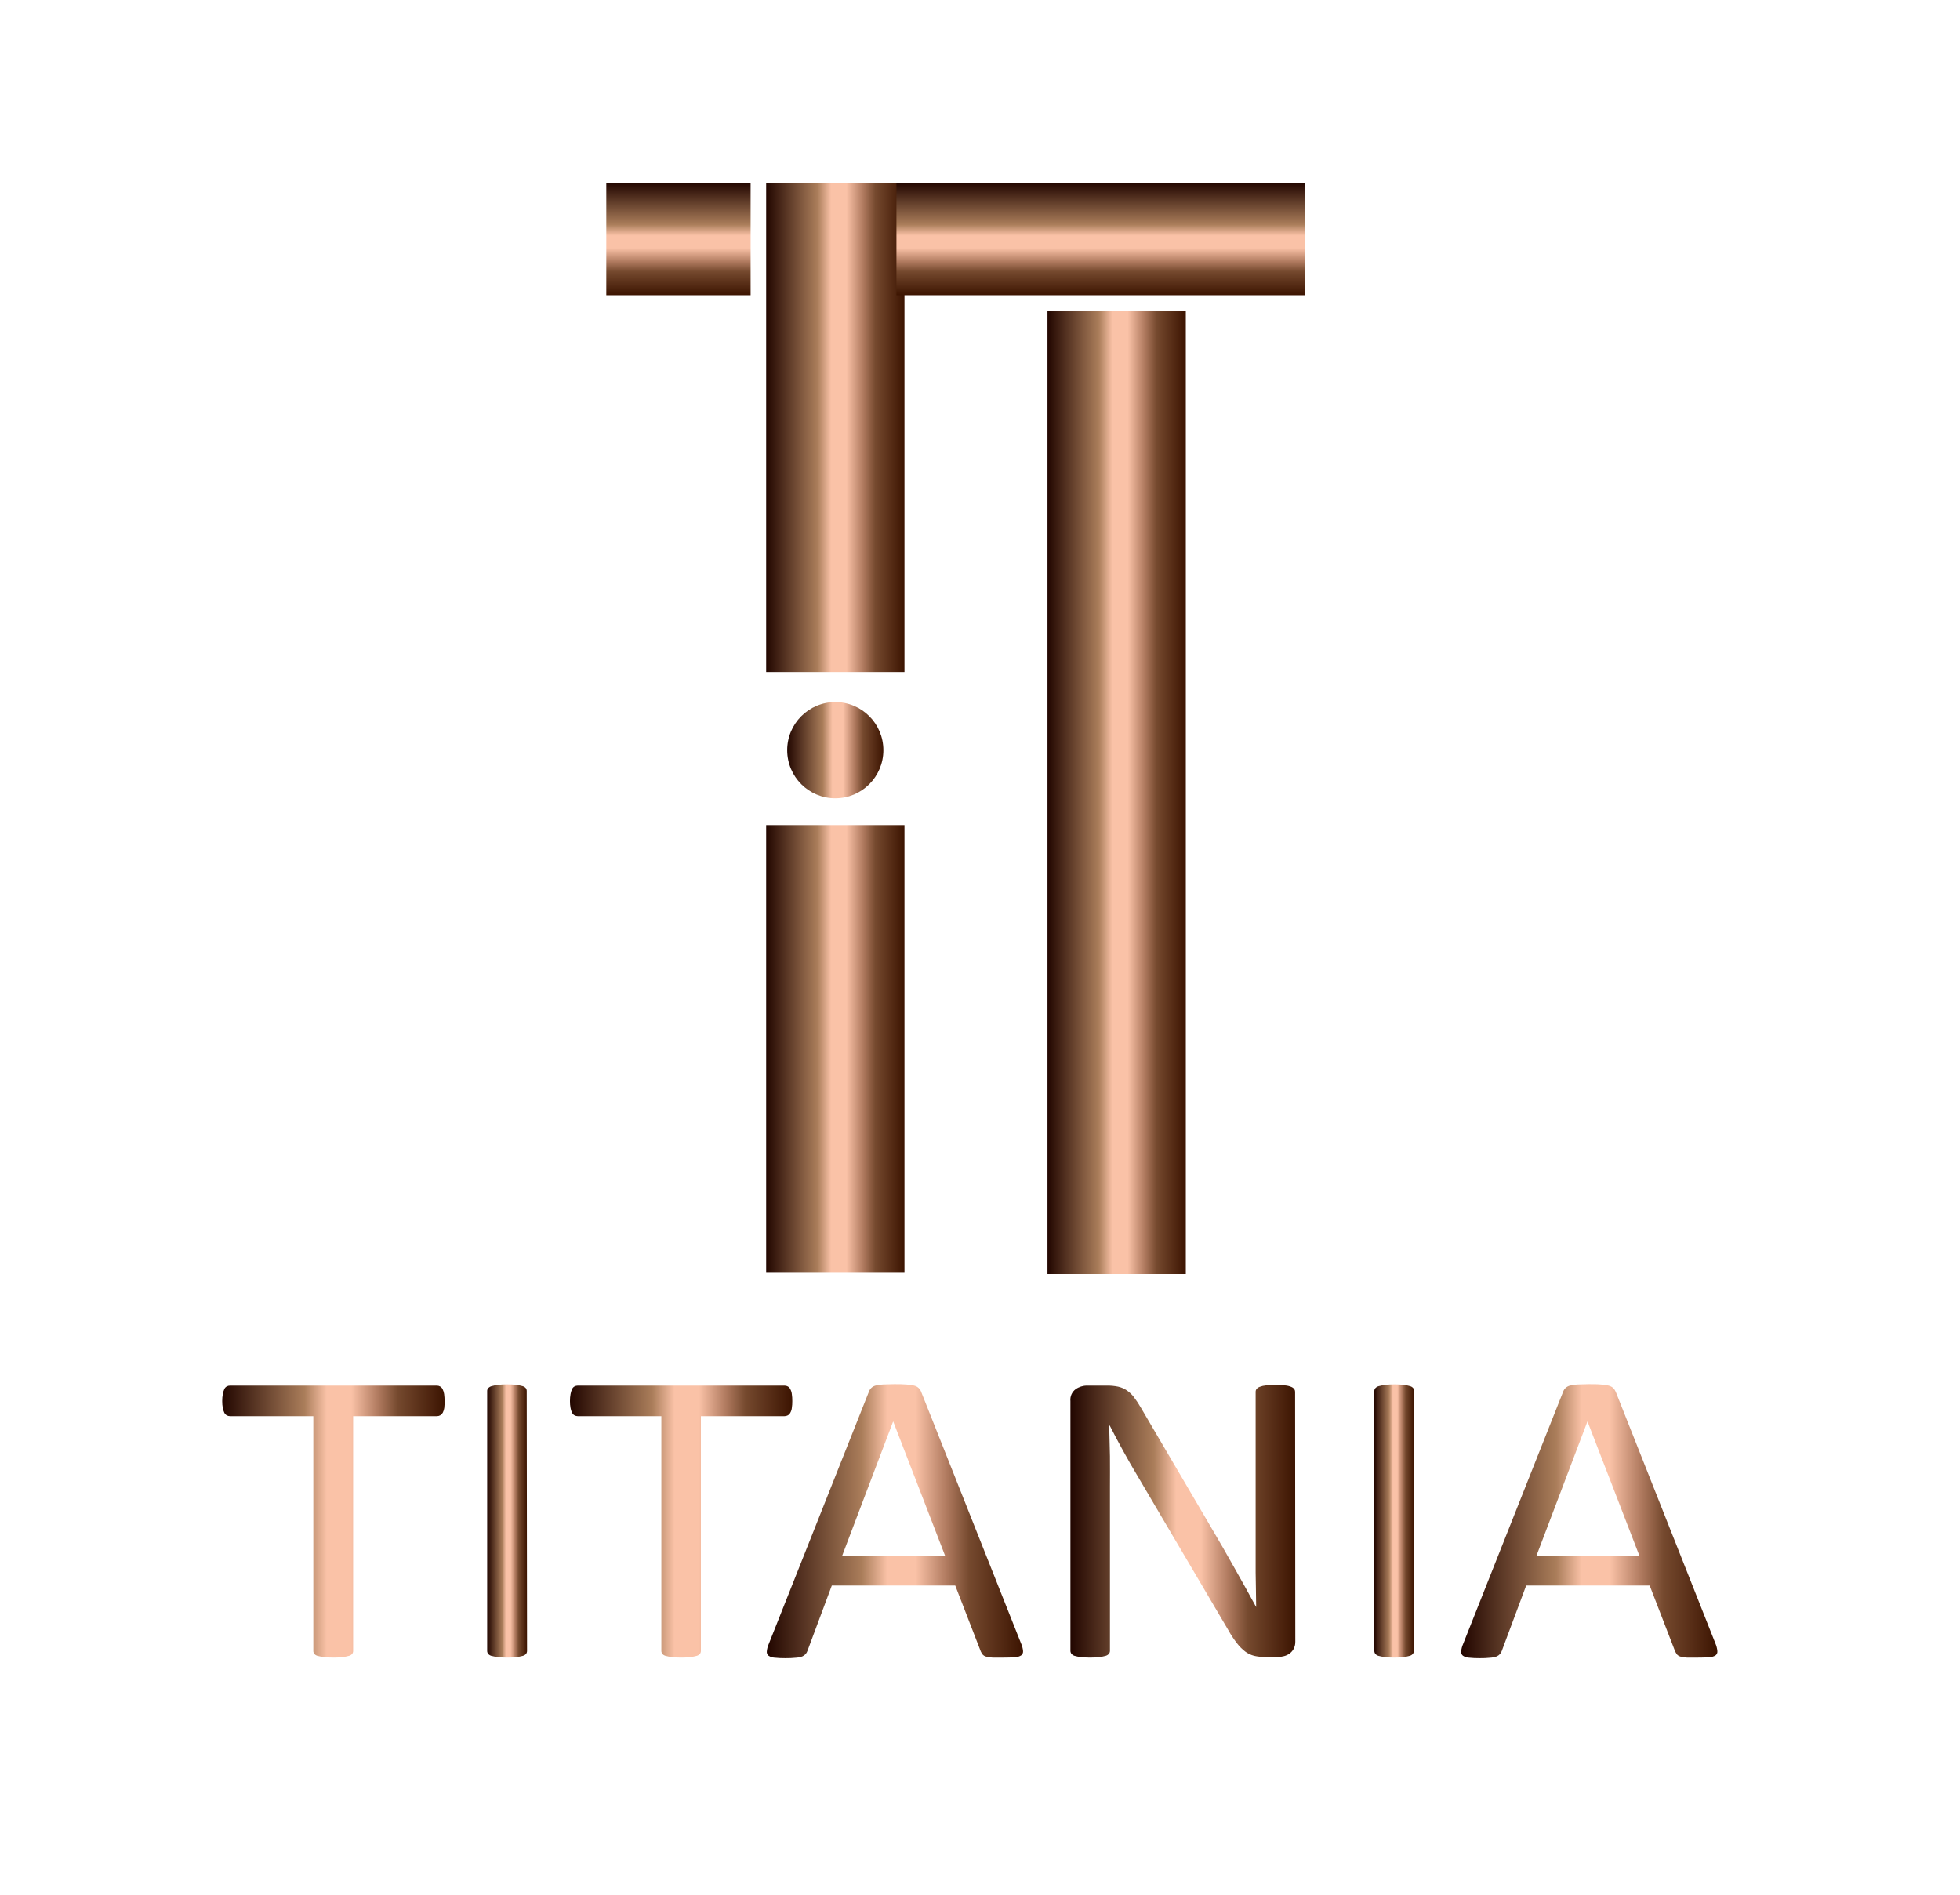
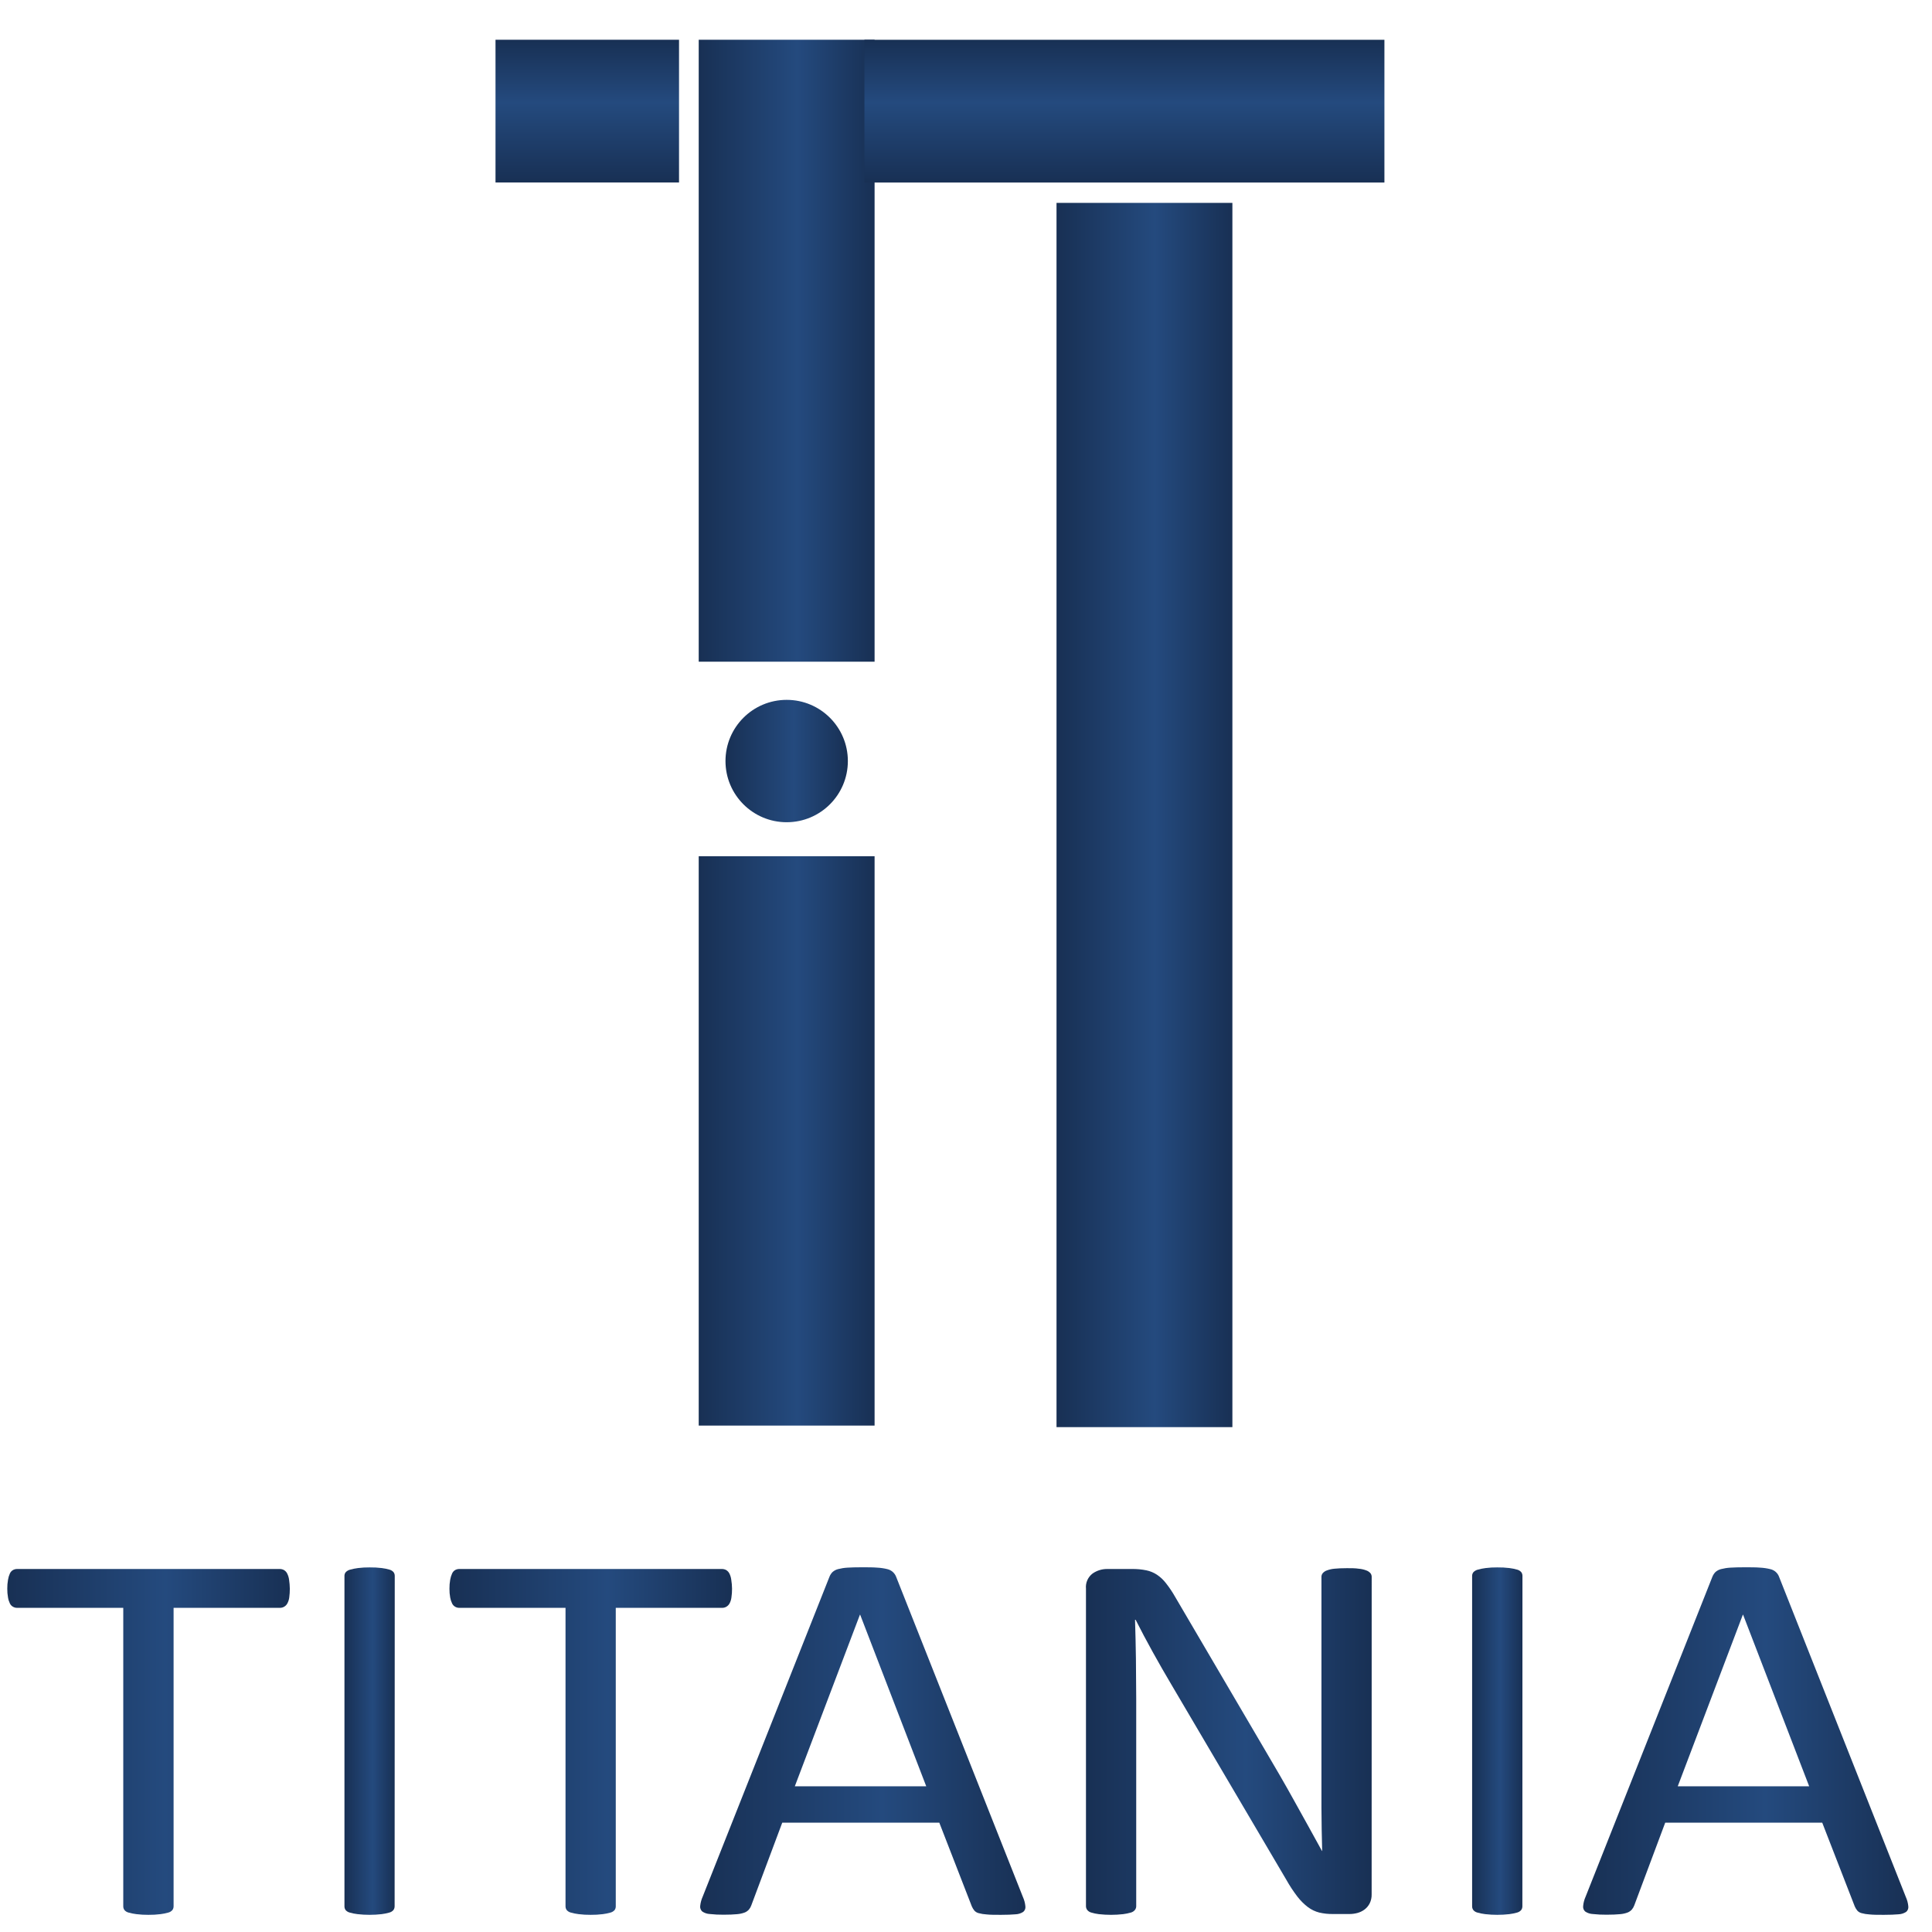
- <svg xmlns="http://www.w3.org/2000/svg" xmlns:xlink="http://www.w3.org/1999/xlink" id="Livello_1" data-name="Livello 1" viewBox="0 0 300 290">
+ <svg xmlns="http://www.w3.org/2000/svg" xmlns:xlink="http://www.w3.org/1999/xlink" id="Livello_1" data-name="Livello 1" viewBox="0 0 474.9 474.9">
  <defs>
-     <style>.cls-1{fill:url(#New_Gradient_Swatch_2);}.cls-2{fill:url(#New_Gradient_Swatch_2-2);}.cls-3{fill:url(#New_Gradient_Swatch_2-3);}.cls-4{fill:url(#New_Gradient_Swatch_2-4);}.cls-5{fill:url(#New_Gradient_Swatch_2-5);}.cls-6{fill:url(#New_Gradient_Swatch_2-6);}.cls-7{fill:url(#New_Gradient_Swatch_2-7);}.cls-8{fill:url(#New_Gradient_Swatch_2-8);}.cls-9{fill:url(#New_Gradient_Swatch_2-9);}.cls-10{fill:url(#New_Gradient_Swatch_2-10);}.cls-11{fill:url(#New_Gradient_Swatch_2-11);}.cls-12{fill:url(#New_Gradient_Swatch_2-12);}.cls-13{fill:url(#New_Gradient_Swatch_2-13);}</style>
-     <linearGradient id="New_Gradient_Swatch_2" x1="117.27" y1="160.54" x2="138.44" y2="160.54" gradientUnits="userSpaceOnUse">
-       <stop offset="0" stop-color="#220600" />
-       <stop offset="0.37" stop-color="#aa7d5a" />
-       <stop offset="0.47" stop-color="#fac2a7" />
-       <stop offset="0.58" stop-color="#fac2a7" />
-       <stop offset="0.7" stop-color="#b17b60" />
-       <stop offset="0.79" stop-color="#75492e" />
-       <stop offset="1" stop-color="#3c1401" />
+     <style>.cls-1{fill:url(#Sfumatura_senza_nome_187);}.cls-2{fill:url(#Sfumatura_senza_nome_187-2);}.cls-3{fill:url(#Sfumatura_senza_nome_187-3);}.cls-4{fill:url(#Sfumatura_senza_nome_187-4);}.cls-5{fill:url(#Sfumatura_senza_nome_187-5);}.cls-6{fill:url(#Sfumatura_senza_nome_187-6);}.cls-7{fill:url(#Sfumatura_senza_nome_187-7);}.cls-8{fill:url(#Sfumatura_senza_nome_187-8);}.cls-9{fill:url(#Sfumatura_senza_nome_187-9);}.cls-10{fill:url(#Sfumatura_senza_nome_187-10);}.cls-11{fill:url(#Sfumatura_senza_nome_187-11);}.cls-12{fill:url(#Sfumatura_senza_nome_187-12);}.cls-13{fill:url(#Sfumatura_senza_nome_187-13);}</style>
+     <linearGradient id="Sfumatura_senza_nome_187" x1="171.75" y1="280.45" x2="214.99" y2="280.45" gradientUnits="userSpaceOnUse">
+       <stop offset="0" stop-color="#183054" />
+       <stop offset="0.56" stop-color="#244a7e" />
+       <stop offset="1" stop-color="#183054" />
    </linearGradient>
-     <linearGradient id="New_Gradient_Swatch_2-2" x1="120.49" y1="114.82" x2="135.21" y2="114.82" xlink:href="#New_Gradient_Swatch_2" />
-     <linearGradient id="New_Gradient_Swatch_2-3" x1="117.27" y1="65.43" x2="138.44" y2="65.43" xlink:href="#New_Gradient_Swatch_2" />
-     <linearGradient id="New_Gradient_Swatch_2-4" x1="63" y1="170.15" x2="80.18" y2="170.15" gradientTransform="translate(32.25 -133.56)" xlink:href="#New_Gradient_Swatch_2" />
-     <linearGradient id="New_Gradient_Swatch_2-5" x1="63" y1="105.5" x2="80.18" y2="105.5" gradientTransform="translate(96.91 -68.9)" xlink:href="#New_Gradient_Swatch_2" />
-     <linearGradient id="New_Gradient_Swatch_2-6" x1="160.33" y1="121.32" x2="181.5" y2="121.32" xlink:href="#New_Gradient_Swatch_2" />
-     <linearGradient id="New_Gradient_Swatch_2-7" x1="34.01" y1="232.88" x2="68.05" y2="232.88" xlink:href="#New_Gradient_Swatch_2" />
-     <linearGradient id="New_Gradient_Swatch_2-8" x1="74.62" y1="232.79" x2="80.67" y2="232.79" xlink:href="#New_Gradient_Swatch_2" />
-     <linearGradient id="New_Gradient_Swatch_2-9" x1="87.24" y1="232.88" x2="121.27" y2="232.88" xlink:href="#New_Gradient_Swatch_2" />
-     <linearGradient id="New_Gradient_Swatch_2-10" x1="117.42" y1="232.79" x2="156.59" y2="232.79" xlink:href="#New_Gradient_Swatch_2" />
-     <linearGradient id="New_Gradient_Swatch_2-11" x1="163.88" y1="232.84" x2="198.26" y2="232.84" xlink:href="#New_Gradient_Swatch_2" />
-     <linearGradient id="New_Gradient_Swatch_2-12" x1="210.36" y1="232.79" x2="216.41" y2="232.79" xlink:href="#New_Gradient_Swatch_2" />
-     <linearGradient id="New_Gradient_Swatch_2-13" x1="223.7" y1="232.79" x2="262.87" y2="232.79" xlink:href="#New_Gradient_Swatch_2" />
+     <linearGradient id="Sfumatura_senza_nome_187-2" x1="178.33" y1="187.07" x2="208.41" y2="187.07" xlink:href="#Sfumatura_senza_nome_187" />
+     <linearGradient id="Sfumatura_senza_nome_187-3" x1="171.75" y1="86.21" x2="214.99" y2="86.21" xlink:href="#Sfumatura_senza_nome_187" />
+     <linearGradient id="Sfumatura_senza_nome_187-4" x1="144.35" y1="44.86" x2="144.35" y2="9.77" gradientTransform="translate(117.03 171.67) rotate(-90)" xlink:href="#Sfumatura_senza_nome_187" />
+     <linearGradient id="Sfumatura_senza_nome_187-5" x1="276.39" y1="44.86" x2="276.39" y2="9.77" gradientTransform="translate(249.07 303.71) rotate(-90)" xlink:href="#Sfumatura_senza_nome_187" />
+     <linearGradient id="Sfumatura_senza_nome_187-6" x1="259.7" y1="200.34" x2="302.93" y2="200.34" xlink:href="#Sfumatura_senza_nome_187" />
+     <linearGradient id="Sfumatura_senza_nome_187-7" x1="1.75" y1="428.17" x2="71.24" y2="428.17" xlink:href="#Sfumatura_senza_nome_187" />
+     <linearGradient id="Sfumatura_senza_nome_187-8" x1="84.67" y1="427.98" x2="97.02" y2="427.98" xlink:href="#Sfumatura_senza_nome_187" />
+     <linearGradient id="Sfumatura_senza_nome_187-9" x1="110.44" y1="428.17" x2="179.94" y2="428.17" xlink:href="#Sfumatura_senza_nome_187" />
+     <linearGradient id="Sfumatura_senza_nome_187-10" x1="172.07" y1="427.98" x2="252.05" y2="427.98" xlink:href="#Sfumatura_senza_nome_187" />
+     <linearGradient id="Sfumatura_senza_nome_187-11" x1="266.95" y1="428.07" x2="337.16" y2="428.07" xlink:href="#Sfumatura_senza_nome_187" />
+     <linearGradient id="Sfumatura_senza_nome_187-12" x1="361.86" y1="427.98" x2="374.21" y2="427.98" xlink:href="#Sfumatura_senza_nome_187" />
+     <linearGradient id="Sfumatura_senza_nome_187-13" x1="389.1" y1="427.98" x2="469.09" y2="427.98" xlink:href="#Sfumatura_senza_nome_187" />
  </defs>
-   <rect class="cls-1" x="117.27" y="126.28" width="21.17" height="68.53" />
-   <circle class="cls-2" cx="127.85" cy="114.82" r="7.36" />
-   <rect class="cls-3" x="117.27" y="28" width="21.17" height="74.86" />
-   <rect class="cls-4" x="95.25" y="25.55" width="17.18" height="22.09" transform="translate(140.44 -67.25) rotate(90)" />
-   <rect class="cls-5" x="159.91" y="5.3" width="17.18" height="62.59" transform="translate(205.1 -131.91) rotate(90)" />
-   <rect class="cls-6" x="160.33" y="47.64" width="21.17" height="147.36" />
-   <path class="cls-7" d="M68.05,214.44A7.94,7.94,0,0,1,68,215.5a2.26,2.26,0,0,1-.23.72,1.15,1.15,0,0,1-.39.4,1.07,1.07,0,0,1-.51.13H54.05v35.92a.71.71,0,0,1-.14.45.92.92,0,0,1-.49.31,7.08,7.08,0,0,1-.93.19,11.6,11.6,0,0,1-1.46.08,11.72,11.72,0,0,1-1.44-.08,7.14,7.14,0,0,1-1-.19,1,1,0,0,1-.49-.31.71.71,0,0,1-.14-.45V216.75H35.21a1.07,1.07,0,0,1-.51-.13,1,1,0,0,1-.37-.4,2.91,2.91,0,0,1-.23-.72,5.44,5.44,0,0,1-.09-1.06,5.7,5.7,0,0,1,.09-1.07,3.19,3.19,0,0,1,.23-.75.86.86,0,0,1,.37-.42,1,1,0,0,1,.51-.13H66.85a1,1,0,0,1,.51.13,1,1,0,0,1,.39.42,2.47,2.47,0,0,1,.23.75A8.35,8.35,0,0,1,68.05,214.44Z" />
-   <path class="cls-8" d="M80.67,252.67a.77.77,0,0,1-.14.45,1,1,0,0,1-.5.31,7.08,7.08,0,0,1-.93.19,11.49,11.49,0,0,1-1.46.08,11.72,11.72,0,0,1-1.44-.08,7.5,7.5,0,0,1-1-.19,1,1,0,0,1-.49-.31.77.77,0,0,1-.14-.45V212.9a.63.63,0,0,1,.16-.44,1.06,1.06,0,0,1,.53-.31,6.41,6.41,0,0,1,.94-.19,11,11,0,0,1,1.39-.08,11.49,11.49,0,0,1,1.46.08,5.74,5.74,0,0,1,.93.19,1,1,0,0,1,.5.31.72.72,0,0,1,.14.44Z" />
-   <path class="cls-9" d="M121.27,214.44a6.56,6.56,0,0,1-.07,1.06,1.85,1.85,0,0,1-.23.72,1,1,0,0,1-.38.4,1.14,1.14,0,0,1-.51.13h-12.8v35.92a.77.77,0,0,1-.14.45,1,1,0,0,1-.49.31,7.86,7.86,0,0,1-.93.19,11.72,11.72,0,0,1-1.46.08,11.49,11.49,0,0,1-1.44-.08,7.14,7.14,0,0,1-.95-.19,1,1,0,0,1-.5-.31.77.77,0,0,1-.14-.45V216.75H88.44a1.07,1.07,0,0,1-.51-.13.9.9,0,0,1-.37-.4,2.54,2.54,0,0,1-.23-.72,5.44,5.44,0,0,1-.09-1.06,5.7,5.7,0,0,1,.09-1.07,2.78,2.78,0,0,1,.23-.75.81.81,0,0,1,.37-.42,1,1,0,0,1,.51-.13h31.64a1,1,0,0,1,.51.13.93.93,0,0,1,.38.42,2,2,0,0,1,.23.75A6.86,6.86,0,0,1,121.27,214.44Z" />
-   <path class="cls-10" d="M156.29,251.55a3.57,3.57,0,0,1,.3,1.14.75.75,0,0,1-.27.66,1.73,1.73,0,0,1-.93.28,16,16,0,0,1-1.74.07c-.73,0-1.31,0-1.74,0a4.39,4.39,0,0,1-1-.16,1.09,1.09,0,0,1-.5-.3,2.65,2.65,0,0,1-.29-.48l-3.91-10.09H127.32l-3.73,10a1.57,1.57,0,0,1-.28.49,1.45,1.45,0,0,1-.51.36,3.52,3.52,0,0,1-1,.2,13.87,13.87,0,0,1-1.6.07,15,15,0,0,1-1.67-.08,1.8,1.8,0,0,1-.91-.31.74.74,0,0,1-.25-.65,3.57,3.57,0,0,1,.3-1.14L133,213a1.45,1.45,0,0,1,1-.93,5.66,5.66,0,0,1,1.12-.17c.46,0,1-.05,1.74-.05s1.37,0,1.87.05a6.24,6.24,0,0,1,1.19.17,1.51,1.51,0,0,1,1.09,1Zm-19.58-34h0l-7.84,20.65h15.82Z" />
-   <path class="cls-11" d="M198.26,251.23a2.28,2.28,0,0,1-.23,1.09,2.14,2.14,0,0,1-.62.74,2.4,2.4,0,0,1-.85.41,3.45,3.45,0,0,1-.95.13h-2a7.28,7.28,0,0,1-1.65-.17,4.08,4.08,0,0,1-1.35-.64,6.91,6.91,0,0,1-1.27-1.27,15.18,15.18,0,0,1-1.35-2.05L174.11,225.9c-.73-1.21-1.46-2.49-2.19-3.82s-1.43-2.63-2.06-3.89h-.07c0,1.53.08,3.1.1,4.7s0,3.2,0,4.78v25a.75.75,0,0,1-.15.44,1,1,0,0,1-.5.32,7.45,7.45,0,0,1-.93.19,13.45,13.45,0,0,1-2.93,0,7,7,0,0,1-.91-.19,1,1,0,0,1-.48-.32.75.75,0,0,1-.15-.44V214.44a2,2,0,0,1,.8-1.82,3,3,0,0,1,1.74-.55h3a7.94,7.94,0,0,1,1.76.16,3.88,3.88,0,0,1,1.27.53,4.89,4.89,0,0,1,1.09,1,14.7,14.7,0,0,1,1.1,1.65l10.67,18.19c.66,1.11,1.29,2.19,1.9,3.25s1.2,2.1,1.77,3.12,1.12,2,1.68,3,1.1,2,1.65,3h0c0-1.68-.07-3.44-.08-5.26s0-3.58,0-5.27V213a.68.68,0,0,1,.15-.42,1.11,1.11,0,0,1,.5-.33,3.21,3.21,0,0,1,.92-.21,14.87,14.87,0,0,1,1.51-.07,14.1,14.1,0,0,1,1.41.07,3.05,3.05,0,0,1,.92.21,1.2,1.2,0,0,1,.49.33.73.73,0,0,1,.14.42Z" />
-   <path class="cls-12" d="M216.41,252.67a.72.72,0,0,1-.15.45.92.92,0,0,1-.49.31,7.08,7.08,0,0,1-.93.19,11.6,11.6,0,0,1-1.46.08,11.72,11.72,0,0,1-1.44-.08,7.5,7.5,0,0,1-.95-.19,1,1,0,0,1-.49-.31.77.77,0,0,1-.14-.45V212.9a.63.63,0,0,1,.16-.44,1.07,1.07,0,0,1,.52-.31,6.88,6.88,0,0,1,1-.19,11,11,0,0,1,1.39-.08,11.6,11.6,0,0,1,1.46.08,5.74,5.74,0,0,1,.93.19.92.92,0,0,1,.49.31.67.67,0,0,1,.15.44Z" />
-   <path class="cls-13" d="M262.57,251.55a3.78,3.78,0,0,1,.29,1.14.72.72,0,0,1-.26.66,1.79,1.79,0,0,1-.93.28,16,16,0,0,1-1.74.07c-.73,0-1.31,0-1.74,0a4.5,4.5,0,0,1-1-.16,1.11,1.11,0,0,1-.49-.3,3.35,3.35,0,0,1-.3-.48l-3.9-10.09H233.6l-3.73,10a1.57,1.57,0,0,1-.28.49,1.45,1.45,0,0,1-.51.36,3.52,3.52,0,0,1-1,.2,13.87,13.87,0,0,1-1.6.07,14.88,14.88,0,0,1-1.67-.08,1.8,1.8,0,0,1-.91-.31.74.74,0,0,1-.25-.65,3.57,3.57,0,0,1,.3-1.14L239.26,213a1.45,1.45,0,0,1,.37-.57,1.58,1.58,0,0,1,.66-.36,5.9,5.9,0,0,1,1.13-.17c.46,0,1-.05,1.74-.05s1.37,0,1.86.05a6.49,6.49,0,0,1,1.2.17,1.65,1.65,0,0,1,.7.37,1.9,1.9,0,0,1,.39.59Zm-19.59-34h0l-7.84,20.65h15.82Z" />
+   <rect class="cls-1" x="171.75" y="210.47" width="43.23" height="139.95" />
+   <circle class="cls-2" cx="193.37" cy="187.07" r="15.04" />
+   <rect class="cls-3" x="171.75" y="9.77" width="43.23" height="152.88" />
+   <rect class="cls-4" x="126.8" y="4.76" width="35.09" height="45.11" transform="translate(171.67 -117.03) rotate(90)" />
+   <rect class="cls-5" x="258.85" y="-36.59" width="35.09" height="127.82" transform="translate(303.71 -249.07) rotate(90)" />
+   <rect class="cls-6" x="259.7" y="49.87" width="43.23" height="300.93" />
+   <path class="cls-7" d="M71.24,390.51a15,15,0,0,1-.14,2.16,4.24,4.24,0,0,1-.47,1.47,2.05,2.05,0,0,1-1.83,1.08H42.67v73.36a1.53,1.53,0,0,1-.29.92,1.94,1.94,0,0,1-1,.62,12.37,12.37,0,0,1-1.91.39,22.1,22.1,0,0,1-3,.17,22.2,22.2,0,0,1-2.94-.17,12.36,12.36,0,0,1-1.94-.39,1.89,1.89,0,0,1-1-.62,1.53,1.53,0,0,1-.29-.92V395.22H4.19a2,2,0,0,1-1-.27,1.82,1.82,0,0,1-.76-.81,5.32,5.32,0,0,1-.46-1.47,11.33,11.33,0,0,1-.18-2.16,11.81,11.81,0,0,1,.18-2.19,5.9,5.9,0,0,1,.46-1.54,1.82,1.82,0,0,1,.76-.85,2.11,2.11,0,0,1,1-.26H68.8a2.14,2.14,0,0,1,1,.26,2,2,0,0,1,.79.85,4.67,4.67,0,0,1,.47,1.54A15.6,15.6,0,0,1,71.24,390.51Z" />
+   <path class="cls-8" d="M97,468.58a1.53,1.53,0,0,1-.29.92,1.93,1.93,0,0,1-1,.62,12.21,12.21,0,0,1-1.9.39,25.85,25.85,0,0,1-5.92,0,12.12,12.12,0,0,1-1.94-.39,2,2,0,0,1-1-.62,1.52,1.52,0,0,1-.28-.92V387.37a1.38,1.38,0,0,1,.32-.92,2.25,2.25,0,0,1,1.08-.62,13.41,13.41,0,0,1,1.94-.39,20.82,20.82,0,0,1,2.83-.16,22.31,22.31,0,0,1,3,.16,12.21,12.21,0,0,1,1.9.39,2,2,0,0,1,1,.62,1.53,1.53,0,0,1,.29.92Z" />
+   <path class="cls-9" d="M179.94,390.51a13.54,13.54,0,0,1-.15,2.16,4.25,4.25,0,0,1-.46,1.47,2.12,2.12,0,0,1-.79.81,2,2,0,0,1-1,.27H151.36v73.36a1.52,1.52,0,0,1-.28.92,2,2,0,0,1-1,.62,12.21,12.21,0,0,1-1.9.39,22.2,22.2,0,0,1-3,.17,22.47,22.47,0,0,1-2.95-.17,12.2,12.2,0,0,1-1.93-.39,1.93,1.93,0,0,1-1-.62,1.53,1.53,0,0,1-.29-.92V395.22H112.88a2,2,0,0,1-1-.27,1.85,1.85,0,0,1-.75-.81,5.65,5.65,0,0,1-.47-1.47,11.33,11.33,0,0,1-.18-2.16,11.81,11.81,0,0,1,.18-2.19,6.27,6.27,0,0,1,.47-1.54,1.86,1.86,0,0,1,.75-.85,2.14,2.14,0,0,1,1-.26H177.5a2.14,2.14,0,0,1,1,.26,2.11,2.11,0,0,1,.79.85,4.68,4.68,0,0,1,.46,1.54A14.12,14.12,0,0,1,179.94,390.51Z" />
+   <path class="cls-10" d="M251.44,466.3a7.12,7.12,0,0,1,.61,2.32,1.51,1.51,0,0,1-.54,1.34,3.72,3.72,0,0,1-1.9.59c-.88.08-2.07.13-3.55.13s-2.67,0-3.56-.1a9.23,9.23,0,0,1-2-.33,2.12,2.12,0,0,1-1-.62,4.72,4.72,0,0,1-.61-1l-8-20.6H192.28l-7.61,20.34a3.2,3.2,0,0,1-.57,1,2.78,2.78,0,0,1-1,.72,6.86,6.86,0,0,1-1.94.43c-.84.08-1.93.13-3.27.13a28.64,28.64,0,0,1-3.41-.17,3.59,3.59,0,0,1-1.86-.62,1.57,1.57,0,0,1-.51-1.34,7.52,7.52,0,0,1,.62-2.32l31.15-78.6a3.43,3.43,0,0,1,.76-1.18,3.28,3.28,0,0,1,1.36-.72,12,12,0,0,1,2.3-.36c.93-.06,2.12-.09,3.55-.09s2.8,0,3.81.09a13,13,0,0,1,2.44.36,3.07,3.07,0,0,1,2.22,2Zm-40-69.38h-.07l-16,42.17h32.31Z" />
+   <path class="cls-11" d="M337.16,465.64a4.73,4.73,0,0,1-.48,2.22,4.34,4.34,0,0,1-1.26,1.51,5.18,5.18,0,0,1-1.75.85,7.48,7.48,0,0,1-1.93.26h-4.08a14.12,14.12,0,0,1-3.38-.36,8,8,0,0,1-2.75-1.31,14,14,0,0,1-2.6-2.58,34.88,34.88,0,0,1-2.75-4.18l-28.34-48.13q-2.22-3.74-4.48-7.82t-4.21-7.94H279q.15,4.71.22,9.61c0,3.27.07,6.52.07,9.74v51.07a1.48,1.48,0,0,1-.31.89,1.9,1.9,0,0,1-1,.65,12.3,12.3,0,0,1-1.89.39,26.47,26.47,0,0,1-6,0,11,11,0,0,1-1.85-.39,1.89,1.89,0,0,1-1-.65,1.54,1.54,0,0,1-.3-.89V390.51a4.17,4.17,0,0,1,1.63-3.73,6.19,6.19,0,0,1,3.56-1.11h6.07a16.53,16.53,0,0,1,3.6.33,7.48,7.48,0,0,1,2.59,1.08,9.36,9.36,0,0,1,2.22,2.09,26.82,26.82,0,0,1,2.26,3.37l21.79,37.14c1.34,2.26,2.63,4.48,3.88,6.63s2.45,4.29,3.61,6.38,2.3,4.15,3.43,6.18,2.26,4.06,3.37,6.11H325q-.15-5.16-.18-10.76c0-3.72,0-7.31,0-10.75v-45.9a1.42,1.42,0,0,1,.31-.86,2.35,2.35,0,0,1,1-.68,7.16,7.16,0,0,1,1.89-.43c.79-.08,1.81-.13,3.07-.13,1.11,0,2.07,0,2.88.13a6.79,6.79,0,0,1,1.9.43,2.38,2.38,0,0,1,1,.68,1.41,1.41,0,0,1,.3.86Z" />
+   <path class="cls-12" d="M374.21,468.58a1.53,1.53,0,0,1-.29.92,1.94,1.94,0,0,1-1,.62,12.37,12.37,0,0,1-1.91.39,25.85,25.85,0,0,1-5.92,0,12.36,12.36,0,0,1-1.94-.39,1.89,1.89,0,0,1-1-.62,1.53,1.53,0,0,1-.29-.92V387.37a1.43,1.43,0,0,1,.32-.92,2.3,2.3,0,0,1,1.08-.62,13.41,13.41,0,0,1,1.94-.39,20.92,20.92,0,0,1,2.83-.16,22.31,22.31,0,0,1,3,.16,12.37,12.37,0,0,1,1.91.39,2,2,0,0,1,1,.62,1.53,1.53,0,0,1,.29.92Z" />
+   <path class="cls-13" d="M468.47,466.3a7.12,7.12,0,0,1,.61,2.32,1.51,1.51,0,0,1-.54,1.34,3.72,3.72,0,0,1-1.9.59c-.88.08-2.07.13-3.55.13s-2.67,0-3.56-.1a9.23,9.23,0,0,1-2-.33,2.12,2.12,0,0,1-1-.62,4.72,4.72,0,0,1-.61-1l-8-20.6H409.32l-7.61,20.34a3.43,3.43,0,0,1-.58,1,2.78,2.78,0,0,1-1,.72,6.78,6.78,0,0,1-1.94.43c-.84.08-1.92.13-3.26.13a28.7,28.7,0,0,1-3.42-.17,3.59,3.59,0,0,1-1.86-.62,1.54,1.54,0,0,1-.5-1.34,7.18,7.18,0,0,1,.61-2.32l31.15-78.6a3.59,3.59,0,0,1,.76-1.18,3.28,3.28,0,0,1,1.36-.72,12,12,0,0,1,2.3-.36c.93-.06,2.12-.09,3.55-.09s2.8,0,3.81.09a13,13,0,0,1,2.44.36,3,3,0,0,1,2.22,2Zm-40-69.38h-.07l-16,42.17h32.31Z" />
</svg>
